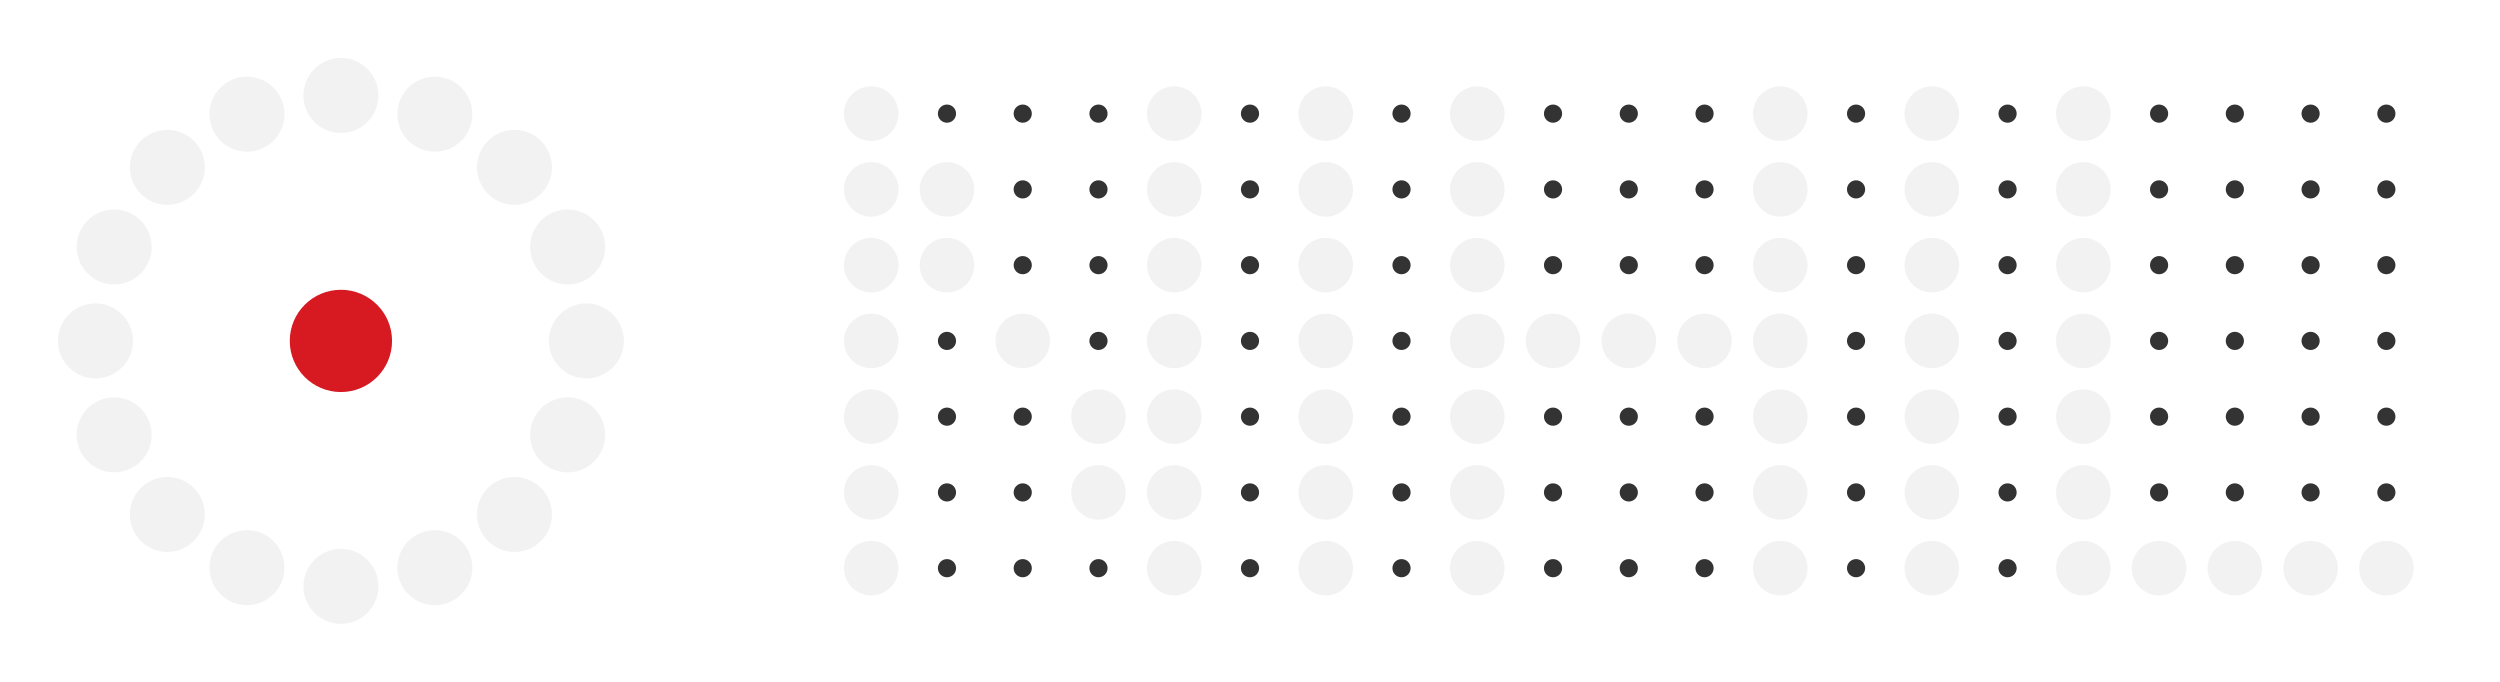
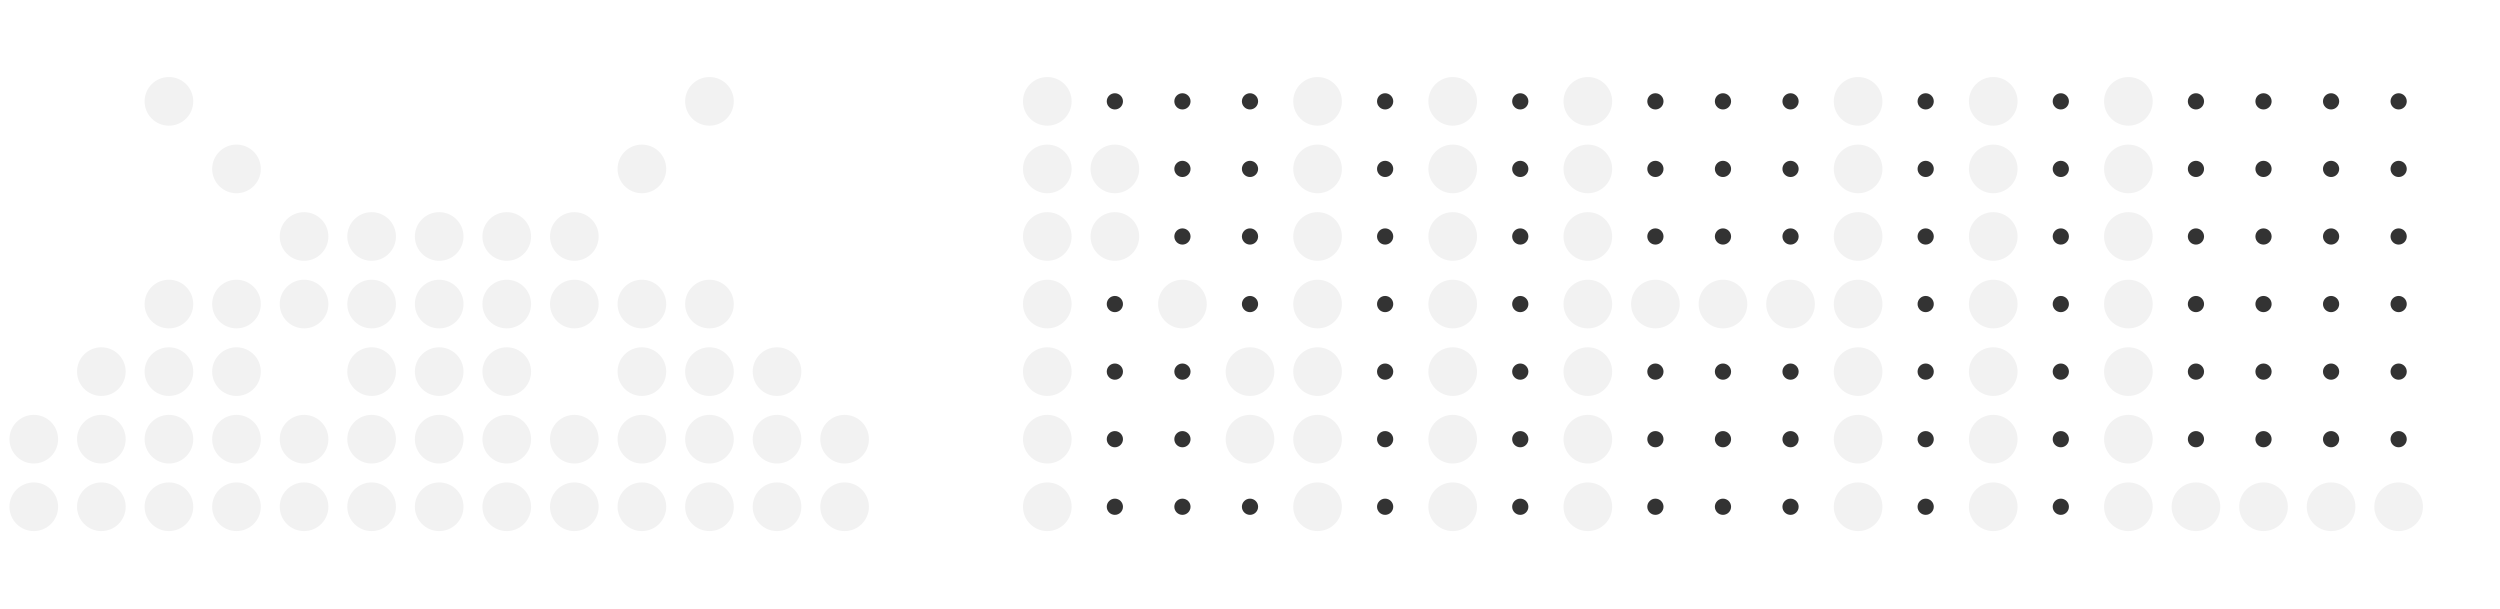
- <svg xmlns="http://www.w3.org/2000/svg" viewBox="0 0 330 90" width="330" height="90">
+ <svg xmlns="http://www.w3.org/2000/svg" viewBox="0 0 370 90" width="370" height="90" data-mark="130">
  <g fill="#333333">
-     <circle cx="125.00" cy="15.00" r="1.20" />
-     <circle cx="125.00" cy="45.00" r="1.20" />
-     <circle cx="125.00" cy="55.00" r="1.20" />
-     <circle cx="125.00" cy="65.00" r="1.20" />
-     <circle cx="125.00" cy="75.00" r="1.20" />
-     <circle cx="135.00" cy="15.00" r="1.20" />
-     <circle cx="135.00" cy="25.00" r="1.20" />
-     <circle cx="135.00" cy="35.00" r="1.20" />
-     <circle cx="135.00" cy="55.00" r="1.20" />
-     <circle cx="135.00" cy="65.00" r="1.20" />
-     <circle cx="135.00" cy="75.00" r="1.20" />
-     <circle cx="145.00" cy="15.00" r="1.20" />
-     <circle cx="145.00" cy="25.00" r="1.20" />
-     <circle cx="145.00" cy="35.00" r="1.20" />
-     <circle cx="145.00" cy="45.00" r="1.20" />
-     <circle cx="145.00" cy="75.00" r="1.20" />
    <circle cx="165.00" cy="15.00" r="1.20" />
-     <circle cx="165.00" cy="25.00" r="1.20" />
-     <circle cx="165.00" cy="35.00" r="1.20" />
    <circle cx="165.00" cy="45.00" r="1.20" />
    <circle cx="165.00" cy="55.00" r="1.20" />
    <circle cx="165.00" cy="65.00" r="1.20" />
    <circle cx="165.00" cy="75.00" r="1.20" />
+     <circle cx="175.00" cy="15.00" r="1.20" />
+     <circle cx="175.00" cy="25.00" r="1.20" />
+     <circle cx="175.00" cy="35.00" r="1.20" />
+     <circle cx="175.00" cy="55.00" r="1.20" />
+     <circle cx="175.00" cy="65.00" r="1.20" />
+     <circle cx="175.00" cy="75.00" r="1.20" />
    <circle cx="185.00" cy="15.00" r="1.20" />
    <circle cx="185.00" cy="25.00" r="1.20" />
    <circle cx="185.00" cy="35.00" r="1.20" />
    <circle cx="185.00" cy="45.00" r="1.20" />
-     <circle cx="185.00" cy="55.00" r="1.20" />
-     <circle cx="185.00" cy="65.00" r="1.20" />
    <circle cx="185.00" cy="75.00" r="1.20" />
    <circle cx="205.00" cy="15.00" r="1.20" />
    <circle cx="205.00" cy="25.00" r="1.20" />
    <circle cx="205.00" cy="35.00" r="1.20" />
+     <circle cx="205.00" cy="45.00" r="1.20" />
    <circle cx="205.00" cy="55.00" r="1.20" />
    <circle cx="205.00" cy="65.00" r="1.20" />
    <circle cx="205.00" cy="75.00" r="1.20" />
-     <circle cx="215.00" cy="15.00" r="1.20" />
-     <circle cx="215.00" cy="25.00" r="1.20" />
-     <circle cx="215.00" cy="35.00" r="1.20" />
-     <circle cx="215.00" cy="55.00" r="1.20" />
-     <circle cx="215.00" cy="65.00" r="1.20" />
-     <circle cx="215.00" cy="75.00" r="1.20" />
    <circle cx="225.00" cy="15.00" r="1.20" />
    <circle cx="225.00" cy="25.00" r="1.20" />
    <circle cx="225.00" cy="35.00" r="1.20" />
+     <circle cx="225.00" cy="45.00" r="1.20" />
    <circle cx="225.00" cy="55.00" r="1.20" />
    <circle cx="225.00" cy="65.00" r="1.20" />
    <circle cx="225.00" cy="75.00" r="1.20" />
    <circle cx="245.00" cy="15.00" r="1.20" />
    <circle cx="245.00" cy="25.00" r="1.20" />
    <circle cx="245.00" cy="35.00" r="1.20" />
-     <circle cx="245.00" cy="45.00" r="1.20" />
    <circle cx="245.00" cy="55.00" r="1.20" />
    <circle cx="245.00" cy="65.00" r="1.20" />
    <circle cx="245.00" cy="75.00" r="1.20" />
+     <circle cx="255.00" cy="15.00" r="1.20" />
+     <circle cx="255.00" cy="25.00" r="1.20" />
+     <circle cx="255.00" cy="35.00" r="1.20" />
+     <circle cx="255.00" cy="55.00" r="1.20" />
+     <circle cx="255.00" cy="65.00" r="1.20" />
+     <circle cx="255.00" cy="75.00" r="1.20" />
    <circle cx="265.00" cy="15.00" r="1.20" />
    <circle cx="265.00" cy="25.00" r="1.20" />
    <circle cx="265.00" cy="35.00" r="1.20" />
-     <circle cx="265.00" cy="45.00" r="1.20" />
    <circle cx="265.00" cy="55.00" r="1.20" />
    <circle cx="265.00" cy="65.00" r="1.20" />
    <circle cx="265.00" cy="75.00" r="1.20" />
    <circle cx="285.00" cy="15.00" r="1.20" />
    <circle cx="285.00" cy="25.00" r="1.20" />
    <circle cx="285.00" cy="35.00" r="1.20" />
    <circle cx="285.00" cy="45.00" r="1.20" />
    <circle cx="285.00" cy="55.00" r="1.20" />
    <circle cx="285.00" cy="65.00" r="1.20" />
-     <circle cx="295.00" cy="15.00" r="1.20" />
-     <circle cx="295.00" cy="25.00" r="1.20" />
-     <circle cx="295.00" cy="35.00" r="1.20" />
-     <circle cx="295.00" cy="45.00" r="1.20" />
-     <circle cx="295.00" cy="55.00" r="1.20" />
-     <circle cx="295.00" cy="65.00" r="1.20" />
+     <circle cx="285.00" cy="75.00" r="1.20" />
    <circle cx="305.00" cy="15.00" r="1.20" />
    <circle cx="305.00" cy="25.00" r="1.20" />
    <circle cx="305.00" cy="35.00" r="1.20" />
    <circle cx="305.00" cy="45.00" r="1.20" />
    <circle cx="305.00" cy="55.00" r="1.20" />
    <circle cx="305.00" cy="65.00" r="1.20" />
-     <circle cx="315.00" cy="15.00" r="1.20" />
-     <circle cx="315.00" cy="25.00" r="1.20" />
-     <circle cx="315.00" cy="35.00" r="1.20" />
-     <circle cx="315.00" cy="45.00" r="1.20" />
-     <circle cx="315.00" cy="55.00" r="1.20" />
-     <circle cx="315.00" cy="65.00" r="1.20" />
+     <circle cx="305.00" cy="75.00" r="1.20" />
+     <circle cx="325.00" cy="15.00" r="1.20" />
+     <circle cx="325.00" cy="25.00" r="1.20" />
+     <circle cx="325.00" cy="35.00" r="1.20" />
+     <circle cx="325.00" cy="45.00" r="1.20" />
+     <circle cx="325.00" cy="55.00" r="1.20" />
+     <circle cx="325.00" cy="65.00" r="1.20" />
+     <circle cx="335.00" cy="15.00" r="1.20" />
+     <circle cx="335.00" cy="25.00" r="1.20" />
+     <circle cx="335.00" cy="35.00" r="1.20" />
+     <circle cx="335.00" cy="45.00" r="1.20" />
+     <circle cx="335.00" cy="55.00" r="1.20" />
+     <circle cx="335.00" cy="65.00" r="1.20" />
+     <circle cx="345.00" cy="15.00" r="1.20" />
+     <circle cx="345.00" cy="25.00" r="1.20" />
+     <circle cx="345.00" cy="35.00" r="1.20" />
+     <circle cx="345.00" cy="45.00" r="1.20" />
+     <circle cx="345.00" cy="55.00" r="1.20" />
+     <circle cx="345.00" cy="65.00" r="1.20" />
+     <circle cx="355.00" cy="15.00" r="1.20" />
+     <circle cx="355.00" cy="25.00" r="1.20" />
+     <circle cx="355.00" cy="35.00" r="1.20" />
+     <circle cx="355.00" cy="45.00" r="1.20" />
+     <circle cx="355.00" cy="55.00" r="1.20" />
+     <circle cx="355.00" cy="65.00" r="1.20" />
  </g>
  <g fill="#F2F2F2">
-     <circle cx="45.00" cy="12.60" r="4.95" />
-     <circle cx="57.40" cy="15.07" r="4.95" />
-     <circle cx="67.91" cy="22.09" r="4.95" />
-     <circle cx="74.93" cy="32.60" r="4.95" />
-     <circle cx="77.40" cy="45.00" r="4.95" />
-     <circle cx="74.93" cy="57.40" r="4.95" />
-     <circle cx="67.91" cy="67.91" r="4.95" />
-     <circle cx="57.40" cy="74.93" r="4.95" />
-     <circle cx="45.00" cy="77.40" r="4.95" />
-     <circle cx="32.60" cy="74.93" r="4.95" />
-     <circle cx="22.09" cy="67.91" r="4.95" />
-     <circle cx="15.07" cy="57.40" r="4.95" />
-     <circle cx="12.60" cy="45.00" r="4.95" />
-     <circle cx="15.07" cy="32.60" r="4.95" />
-     <circle cx="22.09" cy="22.09" r="4.95" />
-     <circle cx="32.60" cy="15.07" r="4.95" />
-     <circle cx="115.00" cy="15.00" r="3.60" />
-     <circle cx="115.00" cy="25.00" r="3.60" />
-     <circle cx="115.00" cy="35.00" r="3.60" />
-     <circle cx="115.00" cy="45.00" r="3.60" />
+     <circle cx="25.00" cy="15.00" r="3.60" />
+     <circle cx="105.00" cy="15.00" r="3.60" />
+     <circle cx="35.00" cy="25.00" r="3.60" />
+     <circle cx="95.00" cy="25.00" r="3.60" />
+     <circle cx="45.00" cy="35.00" r="3.60" />
+     <circle cx="55.00" cy="35.00" r="3.60" />
+     <circle cx="65.00" cy="35.00" r="3.60" />
+     <circle cx="75.00" cy="35.00" r="3.60" />
+     <circle cx="85.00" cy="35.00" r="3.60" />
+     <circle cx="25.00" cy="45.00" r="3.60" />
+     <circle cx="35.00" cy="45.00" r="3.60" />
+     <circle cx="45.00" cy="45.00" r="3.60" />
+     <circle cx="55.00" cy="45.00" r="3.60" />
+     <circle cx="65.00" cy="45.00" r="3.60" />
+     <circle cx="75.00" cy="45.00" r="3.60" />
+     <circle cx="85.00" cy="45.00" r="3.60" />
+     <circle cx="95.00" cy="45.00" r="3.60" />
+     <circle cx="105.00" cy="45.00" r="3.60" />
+     <circle cx="15.00" cy="55.00" r="3.60" />
+     <circle cx="25.00" cy="55.00" r="3.60" />
+     <circle cx="35.00" cy="55.00" r="3.60" />
+     <circle cx="55.00" cy="55.00" r="3.60" />
+     <circle cx="65.00" cy="55.00" r="3.60" />
+     <circle cx="75.00" cy="55.00" r="3.60" />
+     <circle cx="95.00" cy="55.00" r="3.60" />
+     <circle cx="105.00" cy="55.00" r="3.60" />
    <circle cx="115.00" cy="55.00" r="3.60" />
+     <circle cx="5.00" cy="65.00" r="3.60" />
+     <circle cx="15.00" cy="65.00" r="3.60" />
+     <circle cx="25.00" cy="65.00" r="3.60" />
+     <circle cx="35.00" cy="65.00" r="3.60" />
+     <circle cx="45.00" cy="65.00" r="3.60" />
+     <circle cx="55.00" cy="65.00" r="3.60" />
+     <circle cx="65.00" cy="65.00" r="3.60" />
+     <circle cx="75.00" cy="65.00" r="3.60" />
+     <circle cx="85.00" cy="65.00" r="3.60" />
+     <circle cx="95.00" cy="65.00" r="3.60" />
+     <circle cx="105.00" cy="65.00" r="3.60" />
    <circle cx="115.00" cy="65.00" r="3.60" />
+     <circle cx="125.00" cy="65.00" r="3.60" />
+     <circle cx="5.00" cy="75.00" r="3.60" />
+     <circle cx="15.00" cy="75.00" r="3.60" />
+     <circle cx="25.00" cy="75.00" r="3.60" />
+     <circle cx="35.00" cy="75.00" r="3.60" />
+     <circle cx="45.00" cy="75.00" r="3.60" />
+     <circle cx="55.00" cy="75.00" r="3.60" />
+     <circle cx="65.00" cy="75.00" r="3.60" />
+     <circle cx="75.00" cy="75.00" r="3.60" />
+     <circle cx="85.00" cy="75.00" r="3.60" />
+     <circle cx="95.00" cy="75.00" r="3.60" />
+     <circle cx="105.00" cy="75.00" r="3.60" />
    <circle cx="115.00" cy="75.00" r="3.60" />
-     <circle cx="125.00" cy="25.00" r="3.60" />
-     <circle cx="125.00" cy="35.00" r="3.60" />
-     <circle cx="135.00" cy="45.00" r="3.60" />
-     <circle cx="145.00" cy="55.00" r="3.60" />
-     <circle cx="145.00" cy="65.00" r="3.60" />
+     <circle cx="125.00" cy="75.00" r="3.60" />
    <circle cx="155.00" cy="15.00" r="3.60" />
    <circle cx="155.00" cy="25.00" r="3.60" />
    <circle cx="155.00" cy="35.00" r="3.60" />
    <circle cx="155.00" cy="45.00" r="3.60" />
    <circle cx="155.00" cy="55.00" r="3.60" />
    <circle cx="155.00" cy="65.00" r="3.60" />
    <circle cx="155.00" cy="75.00" r="3.60" />
-     <circle cx="175.00" cy="15.00" r="3.60" />
-     <circle cx="175.00" cy="25.00" r="3.60" />
-     <circle cx="175.00" cy="35.00" r="3.60" />
+     <circle cx="165.00" cy="25.00" r="3.60" />
+     <circle cx="165.00" cy="35.00" r="3.60" />
    <circle cx="175.00" cy="45.00" r="3.60" />
-     <circle cx="175.00" cy="55.00" r="3.60" />
-     <circle cx="175.00" cy="65.00" r="3.60" />
-     <circle cx="175.00" cy="75.00" r="3.60" />
+     <circle cx="185.00" cy="55.00" r="3.60" />
+     <circle cx="185.00" cy="65.00" r="3.60" />
    <circle cx="195.00" cy="15.00" r="3.60" />
    <circle cx="195.00" cy="25.00" r="3.60" />
    <circle cx="195.00" cy="35.00" r="3.60" />
    <circle cx="195.00" cy="45.00" r="3.60" />
    <circle cx="195.00" cy="55.00" r="3.60" />
    <circle cx="195.00" cy="65.00" r="3.60" />
    <circle cx="195.00" cy="75.00" r="3.60" />
-     <circle cx="205.00" cy="45.00" r="3.60" />
+     <circle cx="215.00" cy="15.00" r="3.60" />
+     <circle cx="215.00" cy="25.00" r="3.60" />
+     <circle cx="215.00" cy="35.00" r="3.60" />
    <circle cx="215.00" cy="45.00" r="3.60" />
-     <circle cx="225.00" cy="45.00" r="3.60" />
+     <circle cx="215.00" cy="55.00" r="3.60" />
+     <circle cx="215.00" cy="65.00" r="3.60" />
+     <circle cx="215.00" cy="75.00" r="3.60" />
    <circle cx="235.00" cy="15.00" r="3.60" />
    <circle cx="235.00" cy="25.00" r="3.60" />
    <circle cx="235.00" cy="35.00" r="3.60" />
    <circle cx="235.00" cy="45.00" r="3.60" />
    <circle cx="235.00" cy="55.00" r="3.60" />
    <circle cx="235.00" cy="65.00" r="3.60" />
    <circle cx="235.00" cy="75.00" r="3.60" />
-     <circle cx="255.00" cy="15.00" r="3.60" />
-     <circle cx="255.00" cy="25.00" r="3.60" />
-     <circle cx="255.00" cy="35.00" r="3.60" />
+     <circle cx="245.00" cy="45.00" r="3.60" />
    <circle cx="255.00" cy="45.00" r="3.60" />
-     <circle cx="255.00" cy="55.00" r="3.60" />
-     <circle cx="255.00" cy="65.00" r="3.60" />
-     <circle cx="255.00" cy="75.00" r="3.60" />
+     <circle cx="265.00" cy="45.00" r="3.60" />
    <circle cx="275.00" cy="15.00" r="3.60" />
    <circle cx="275.00" cy="25.00" r="3.60" />
    <circle cx="275.00" cy="35.00" r="3.60" />
    <circle cx="275.00" cy="45.00" r="3.60" />
    <circle cx="275.00" cy="55.00" r="3.60" />
    <circle cx="275.00" cy="65.00" r="3.60" />
    <circle cx="275.00" cy="75.00" r="3.60" />
-     <circle cx="285.00" cy="75.00" r="3.60" />
+     <circle cx="295.00" cy="15.00" r="3.60" />
+     <circle cx="295.00" cy="25.00" r="3.60" />
+     <circle cx="295.00" cy="35.00" r="3.60" />
+     <circle cx="295.00" cy="45.00" r="3.60" />
+     <circle cx="295.00" cy="55.00" r="3.60" />
+     <circle cx="295.00" cy="65.00" r="3.60" />
    <circle cx="295.00" cy="75.00" r="3.60" />
-     <circle cx="305.00" cy="75.00" r="3.60" />
+     <circle cx="315.00" cy="15.00" r="3.60" />
+     <circle cx="315.00" cy="25.00" r="3.60" />
+     <circle cx="315.00" cy="35.00" r="3.60" />
+     <circle cx="315.00" cy="45.00" r="3.60" />
+     <circle cx="315.00" cy="55.00" r="3.60" />
+     <circle cx="315.00" cy="65.00" r="3.60" />
    <circle cx="315.00" cy="75.00" r="3.60" />
-   </g>
-   <g fill="#D71921">
-     <circle cx="45.00" cy="45.00" r="6.75" />
+     <circle cx="325.00" cy="75.00" r="3.60" />
+     <circle cx="335.00" cy="75.00" r="3.60" />
+     <circle cx="345.00" cy="75.00" r="3.60" />
+     <circle cx="355.00" cy="75.00" r="3.60" />
  </g>
</svg>
